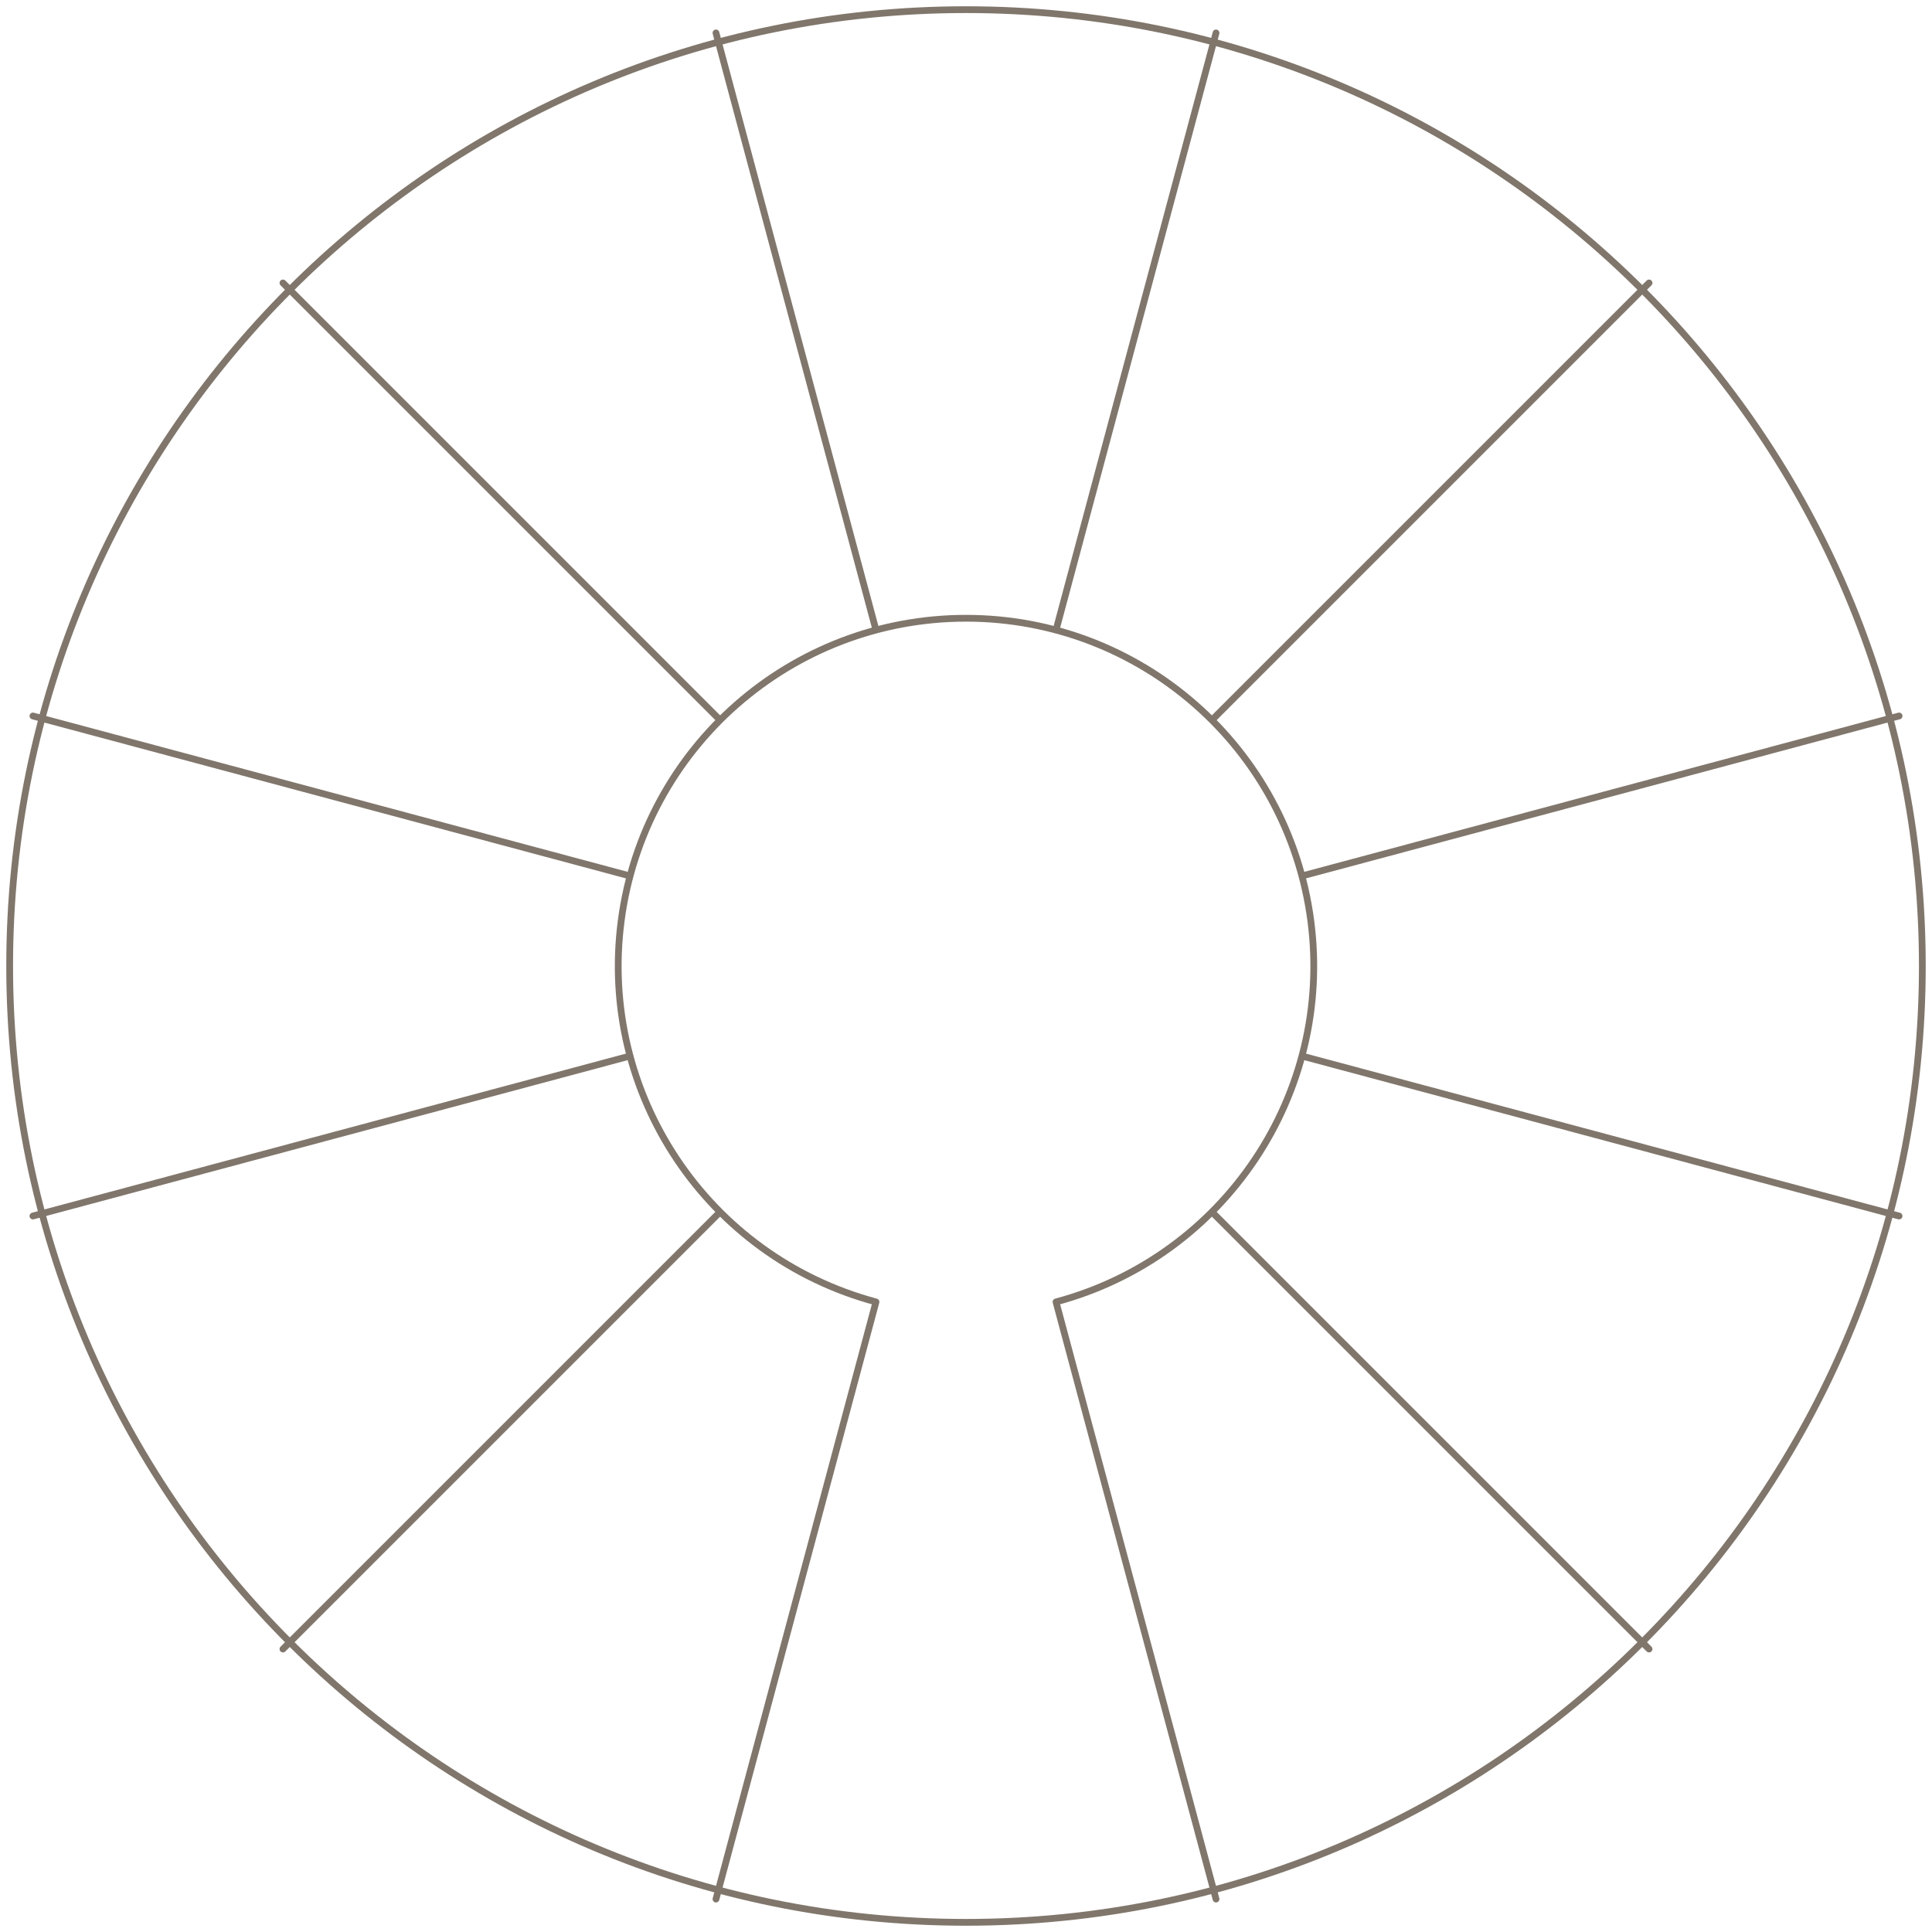
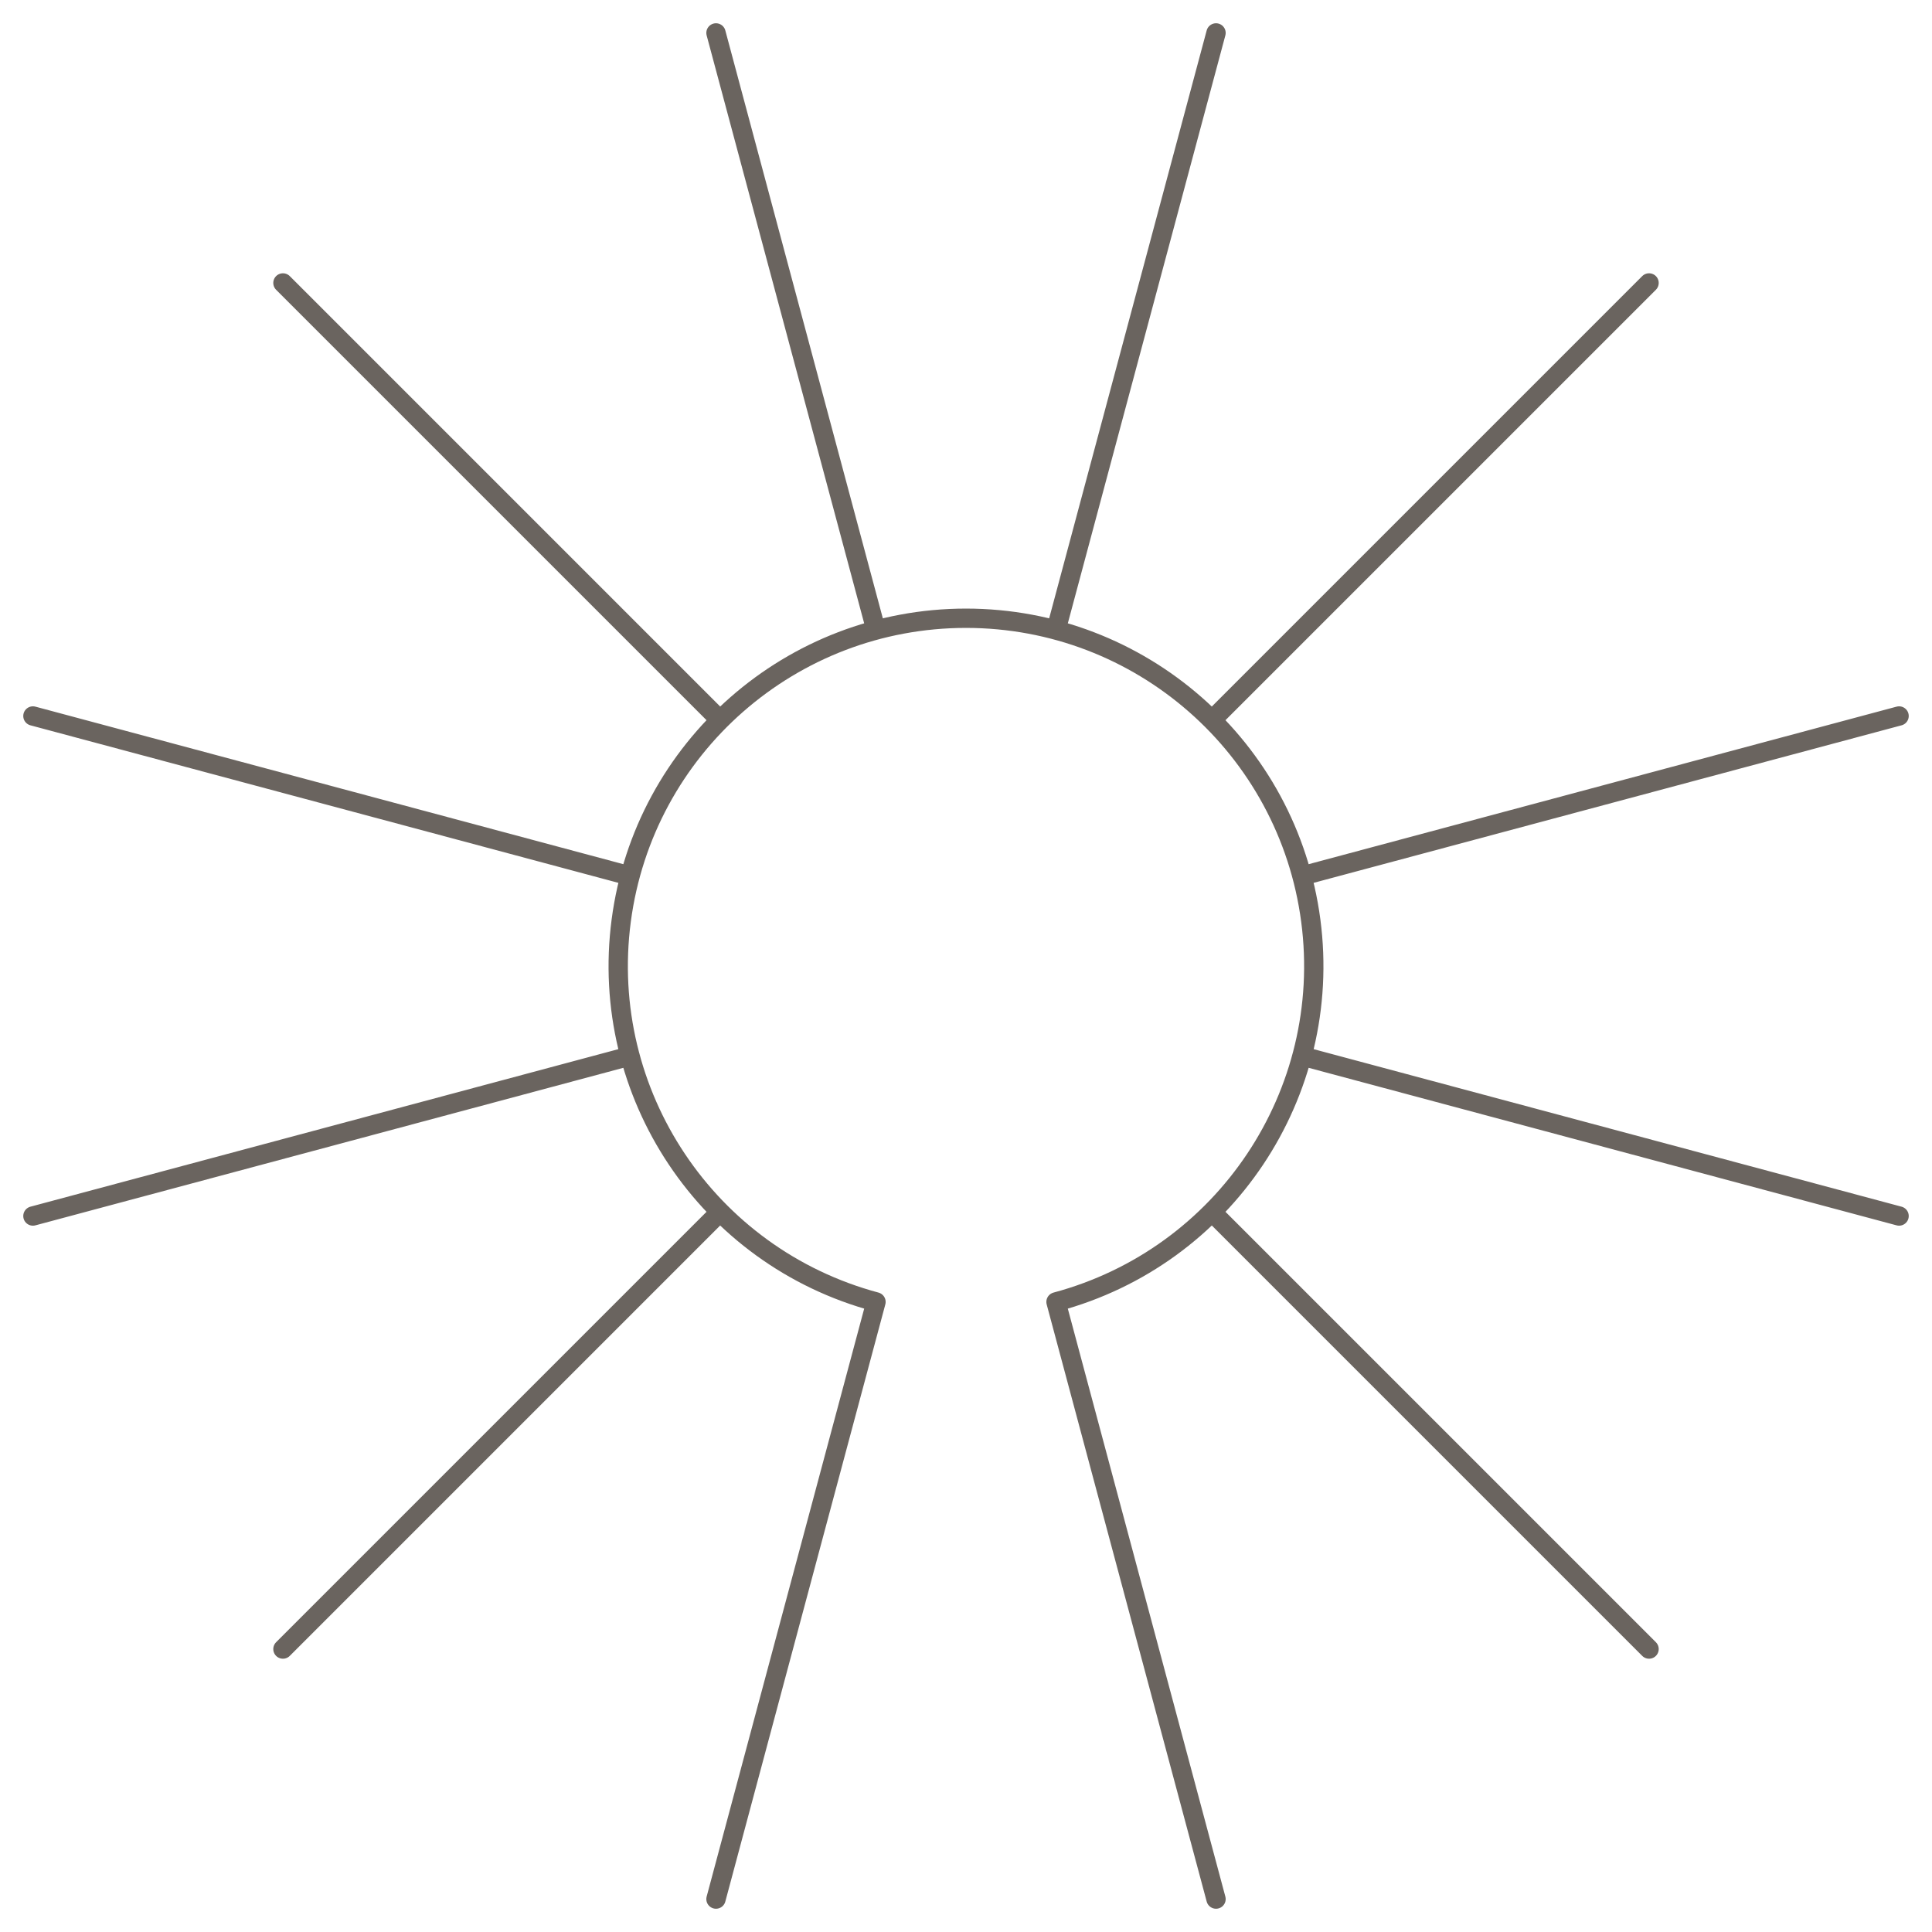
- <svg xmlns="http://www.w3.org/2000/svg" viewBox="0 0 100 100" fill="none" stroke="#80766b" stroke-width="0.35" stroke-linecap="round" stroke-linejoin="round">
-   <path d="M45.341 67.387 A18 18 0 1 1 54.659 67.387 M54.659 67.387L62.941 98.296 M45.341 67.387L37.059 98.296 M37.272 62.728L14.645 85.355 M32.613 54.659L1.704 62.941 M32.613 45.341L1.704 37.059 M37.272 37.272L14.645 14.645 M45.341 32.613L37.059 1.704 M54.659 32.613L62.941 1.704 M62.728 37.272L85.355 14.645 M67.387 45.341L98.296 37.059 M67.387 54.659L98.296 62.941 M62.728 62.728L85.355 85.355" />
-   <circle cx="50" cy="50" r="49.5" />
+ <svg xmlns="http://www.w3.org/2000/svg" viewBox="0 0 100 100" fill="none" stroke="#6a645f" stroke-width="1" stroke-linecap="round" stroke-linejoin="round">
+   <path vector-effect="non-scaling-stroke" d="M45.341 67.387 A18 18 0 1 1 54.659 67.387 M54.659 67.387L62.941 98.296 M45.341 67.387L37.059 98.296 M37.272 62.728L14.645 85.355 M32.613 54.659L1.704 62.941 M32.613 45.341L1.704 37.059 M37.272 37.272L14.645 14.645 M45.341 32.613L37.059 1.704 M54.659 32.613L62.941 1.704 M62.728 37.272L85.355 14.645 M67.387 45.341L98.296 37.059 M67.387 54.659L98.296 62.941 M62.728 62.728L85.355 85.355" />
</svg>
